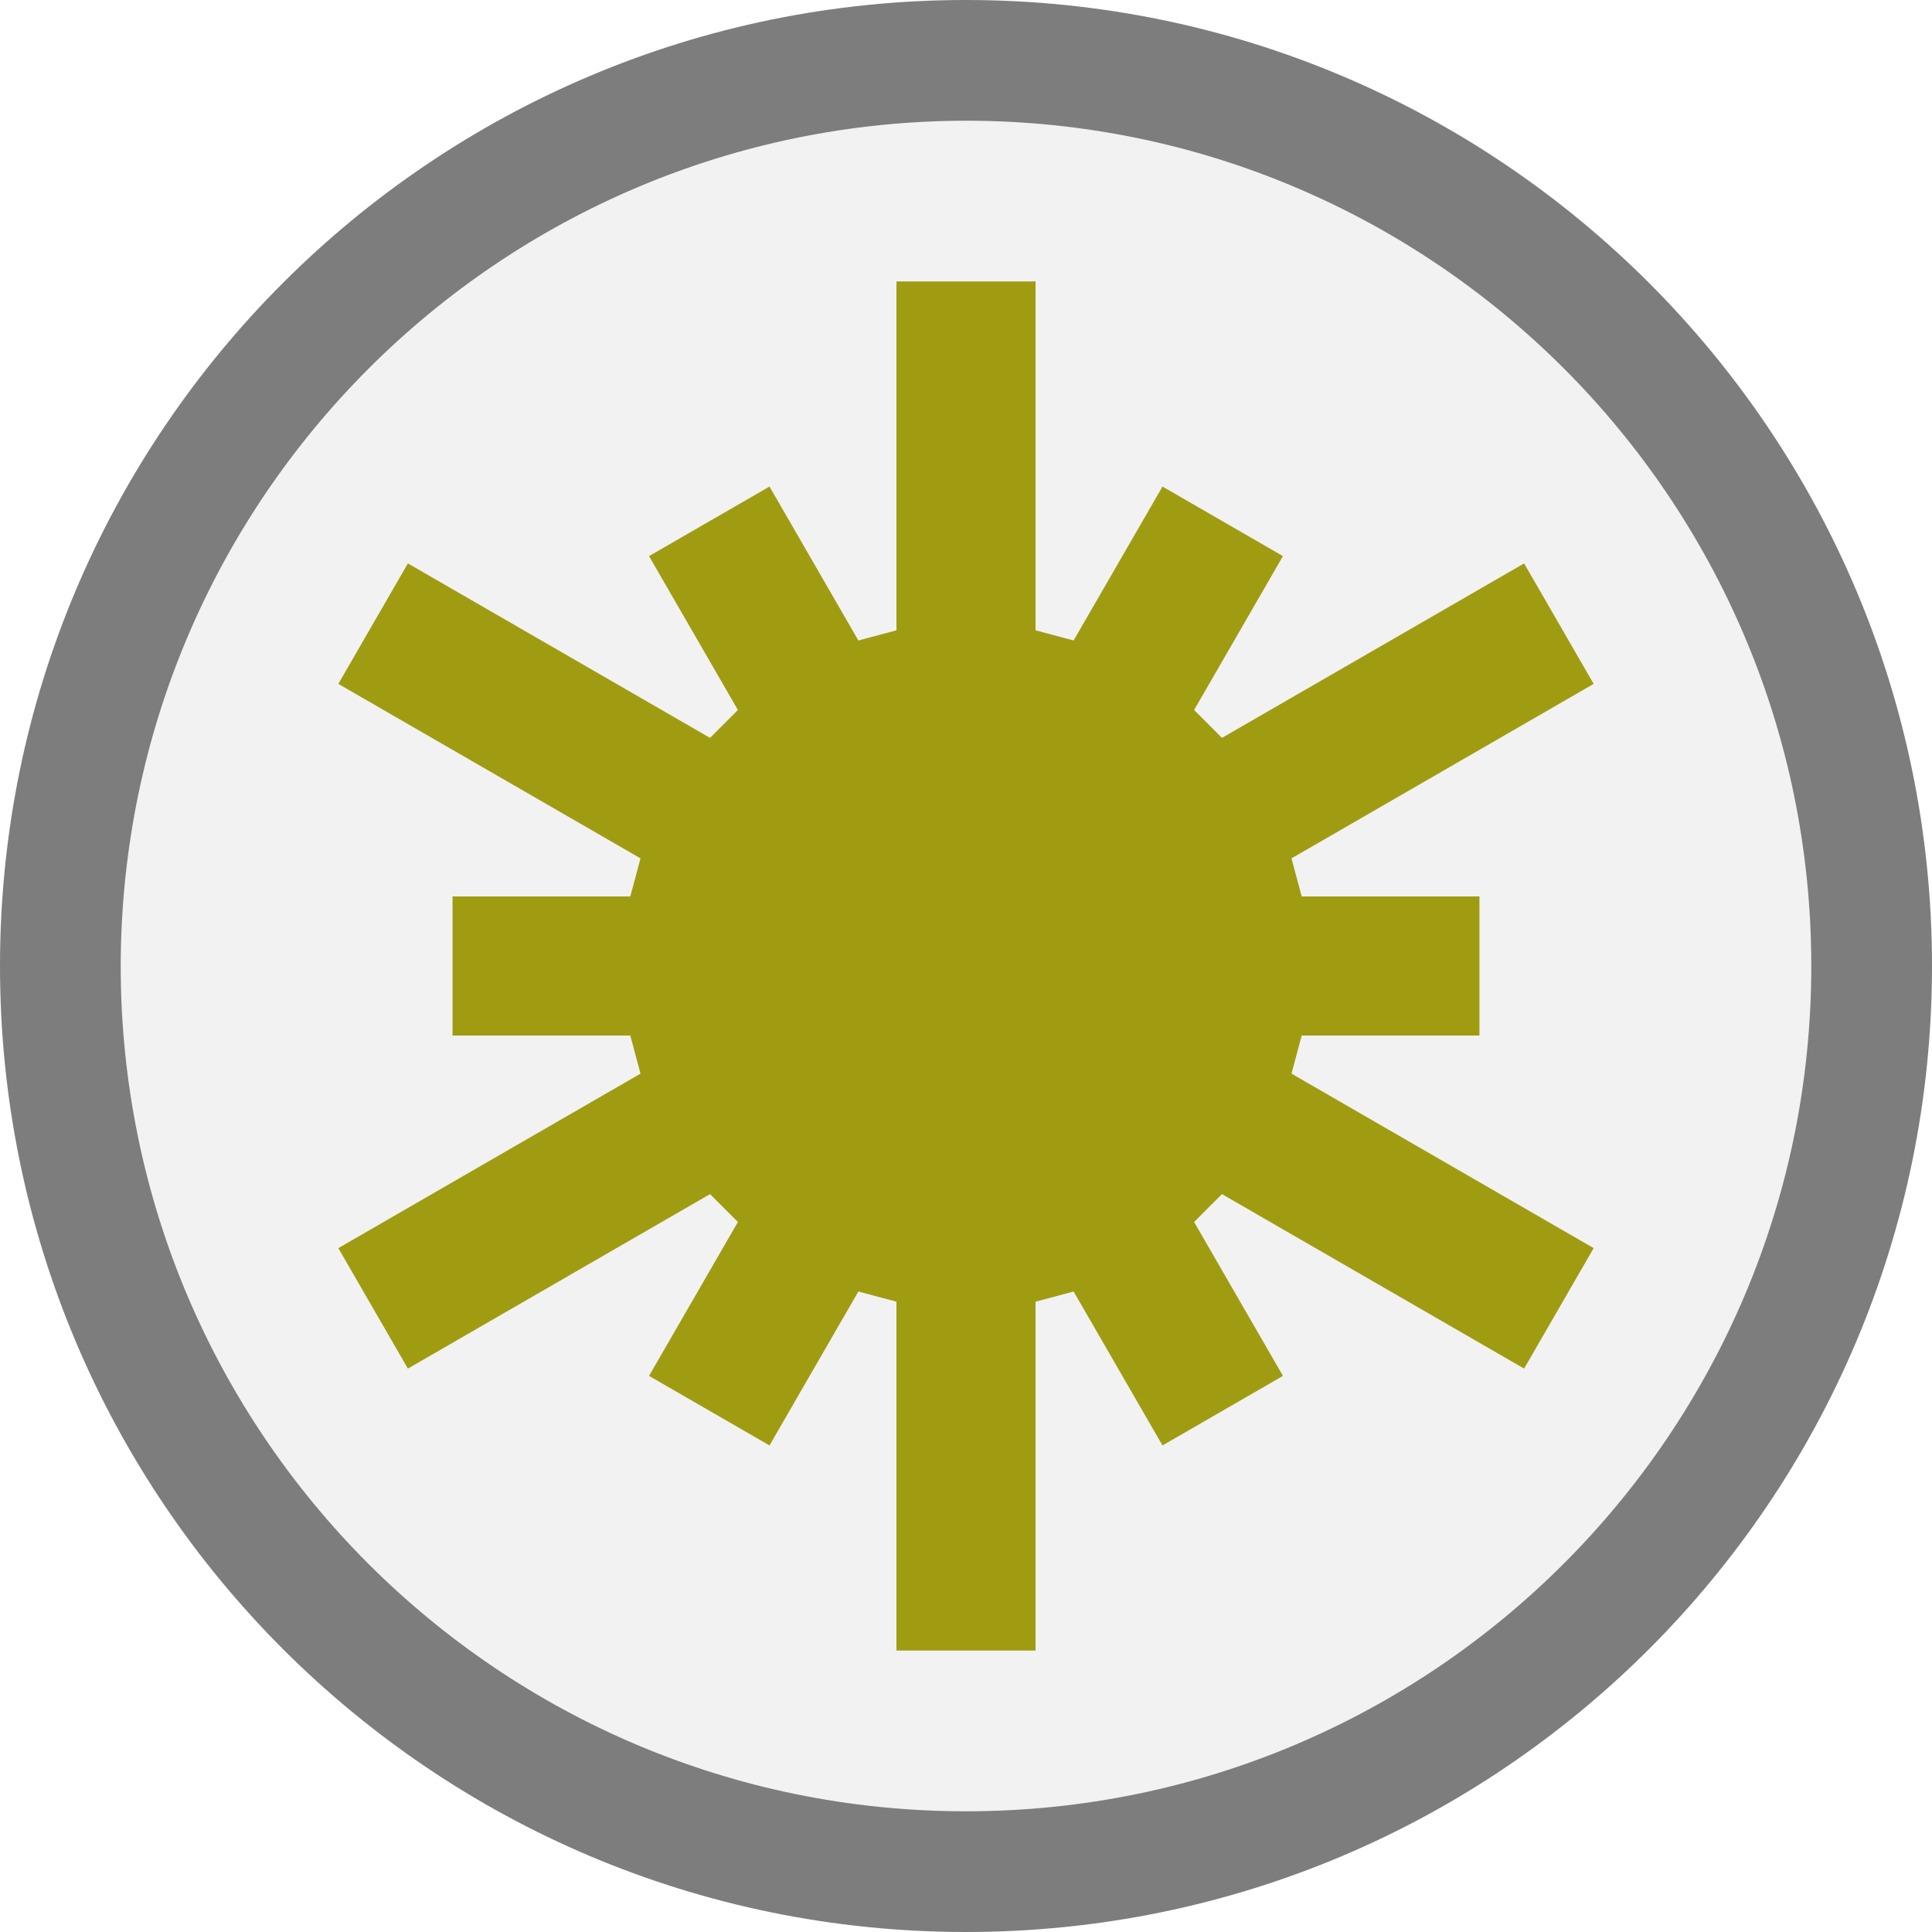
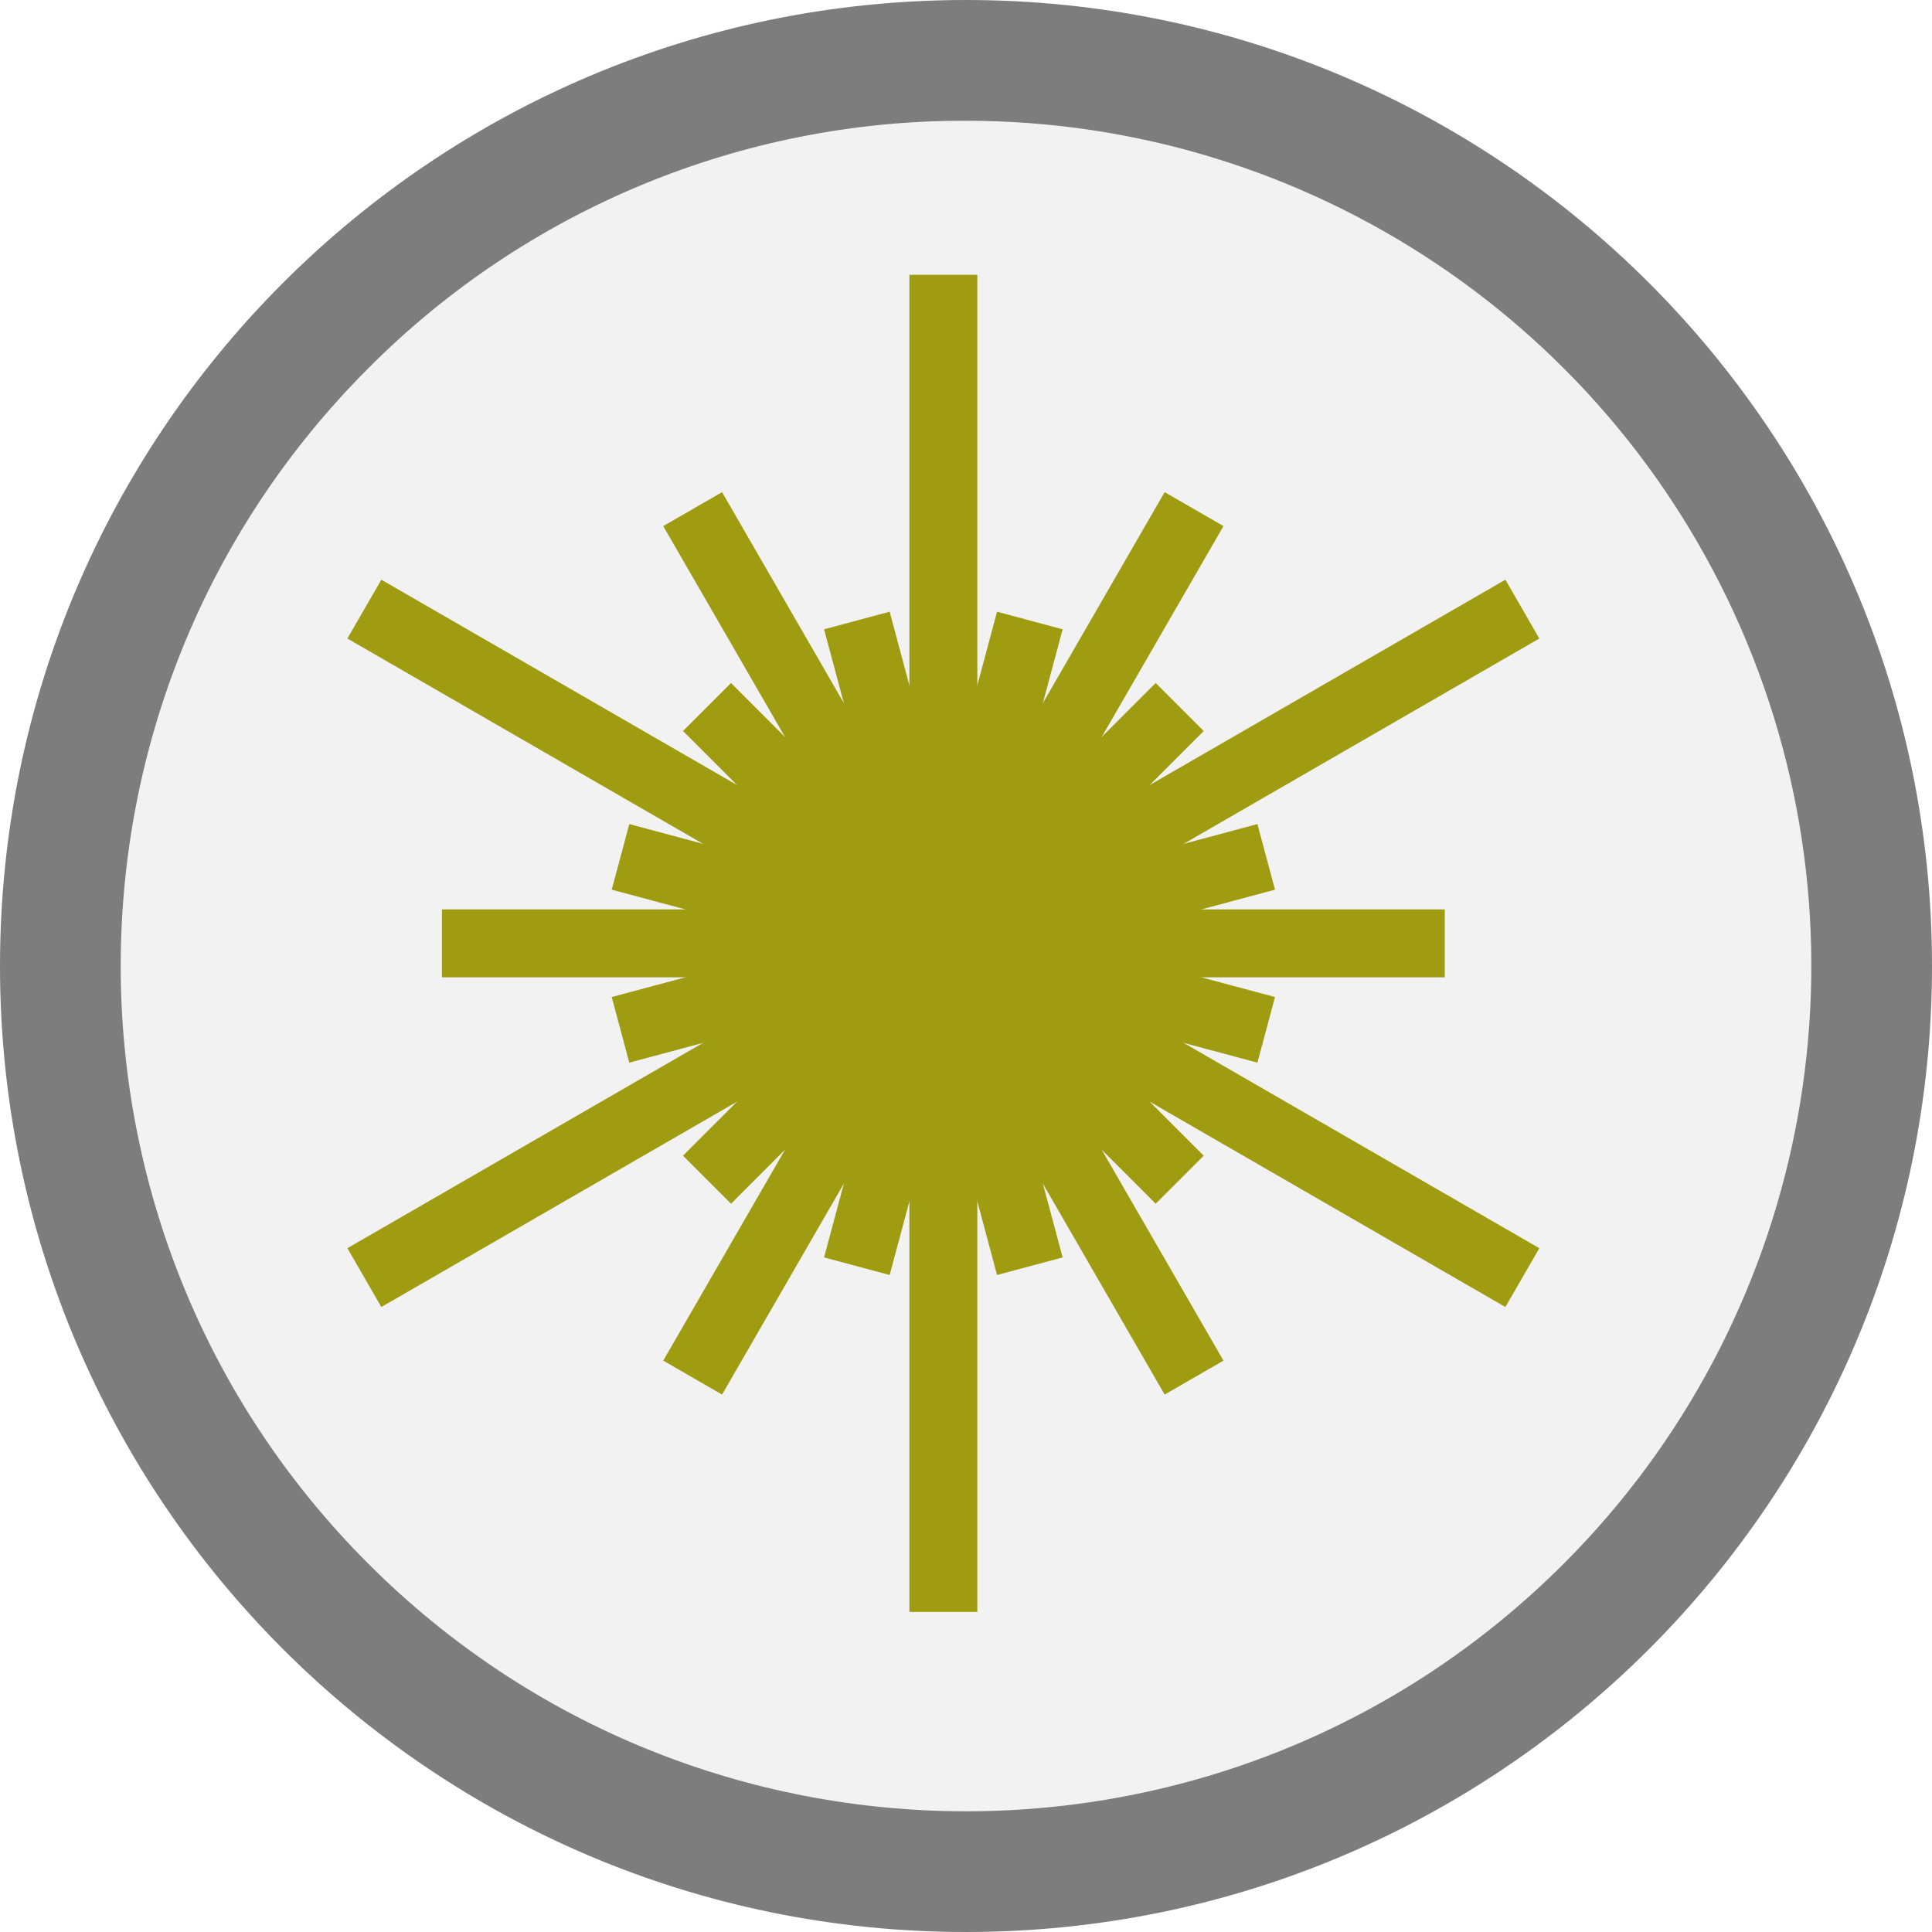
- <svg xmlns="http://www.w3.org/2000/svg" id="레이어_1" data-name="레이어 1" viewBox="0 0 125 125">
+ <svg xmlns="http://www.w3.org/2000/svg" id="레이어_1" data-name="레이어 1" viewBox="0 0 256 256">
  <defs>
    <style>.cls-1{fill:#f2f2f2;}.cls-2{fill:#7d7d7d;}.cls-3{fill:none;stroke:#a09c12;stroke-miterlimit:10;stroke-width:9px;}</style>
  </defs>
-   <circle class="cls-1" cx="62.5" cy="62.5" r="58.59" />
-   <path class="cls-2" d="M62.5,7.81A54.69,54.69,0,1,1,7.81,62.5,54.76,54.76,0,0,1,62.5,7.81M62.5,0A62.5,62.5,0,1,0,125,62.5,62.5,62.5,0,0,0,62.5,0Z" />
-   <line class="cls-3" x1="62.5" y1="18.21" x2="62.5" y2="106.79" />
-   <line class="cls-3" x1="24.14" y1="40.35" x2="100.86" y2="84.65" />
-   <line class="cls-3" x1="24.14" y1="84.65" x2="100.86" y2="40.35" />
-   <line class="cls-3" x1="56.77" y1="41.11" x2="68.23" y2="83.89" />
-   <line class="cls-3" x1="41.11" y1="56.77" x2="83.89" y2="68.23" />
-   <line class="cls-3" x1="46.84" y1="78.16" x2="78.16" y2="46.84" />
-   <line class="cls-3" x1="46.84" y1="46.84" x2="78.16" y2="78.16" />
-   <line class="cls-3" x1="41.11" y1="68.23" x2="83.89" y2="56.77" />
-   <line class="cls-3" x1="56.77" y1="83.89" x2="68.23" y2="41.11" />
-   <line class="cls-3" x1="45.89" y1="33.73" x2="79.11" y2="91.27" />
-   <line class="cls-3" x1="29.28" y1="62.5" x2="95.72" y2="62.5" />
-   <line class="cls-3" x1="45.89" y1="91.27" x2="79.11" y2="33.73" />
+   <circle class="cls-1" cx="128" cy="128" r="120" />
+   <path class="cls-2" d="M128,16a112,112,0,0,1,79.2,191.2A112,112,0,0,1,48.8,48.8,111.29,111.29,0,0,1,128,16m0-16A128,128,0,1,0,256,128,128,128,0,0,0,128,0Z" />
+   <line class="cls-3" x1="125" y1="36.41" x2="125" y2="213.59" />
+   <line class="cls-3" x1="48.28" y1="80.71" x2="201.72" y2="169.29" />
+   <line class="cls-3" x1="48.28" y1="169.29" x2="201.72" y2="80.71" />
+   <line class="cls-3" x1="113.54" y1="82.22" x2="136.46" y2="167.78" />
+   <line class="cls-3" x1="82.22" y1="113.54" x2="167.78" y2="136.46" />
+   <line class="cls-3" x1="93.68" y1="156.32" x2="156.32" y2="93.68" />
+   <line class="cls-3" x1="93.68" y1="93.68" x2="156.32" y2="156.32" />
+   <line class="cls-3" x1="82.22" y1="136.46" x2="167.78" y2="113.54" />
+   <line class="cls-3" x1="113.54" y1="167.78" x2="136.46" y2="82.22" />
+   <line class="cls-3" x1="91.78" y1="67.46" x2="158.22" y2="182.54" />
+   <line class="cls-3" x1="58.56" y1="125" x2="191.44" y2="125" />
+   <line class="cls-3" x1="91.78" y1="182.54" x2="158.22" y2="67.46" />
</svg>
